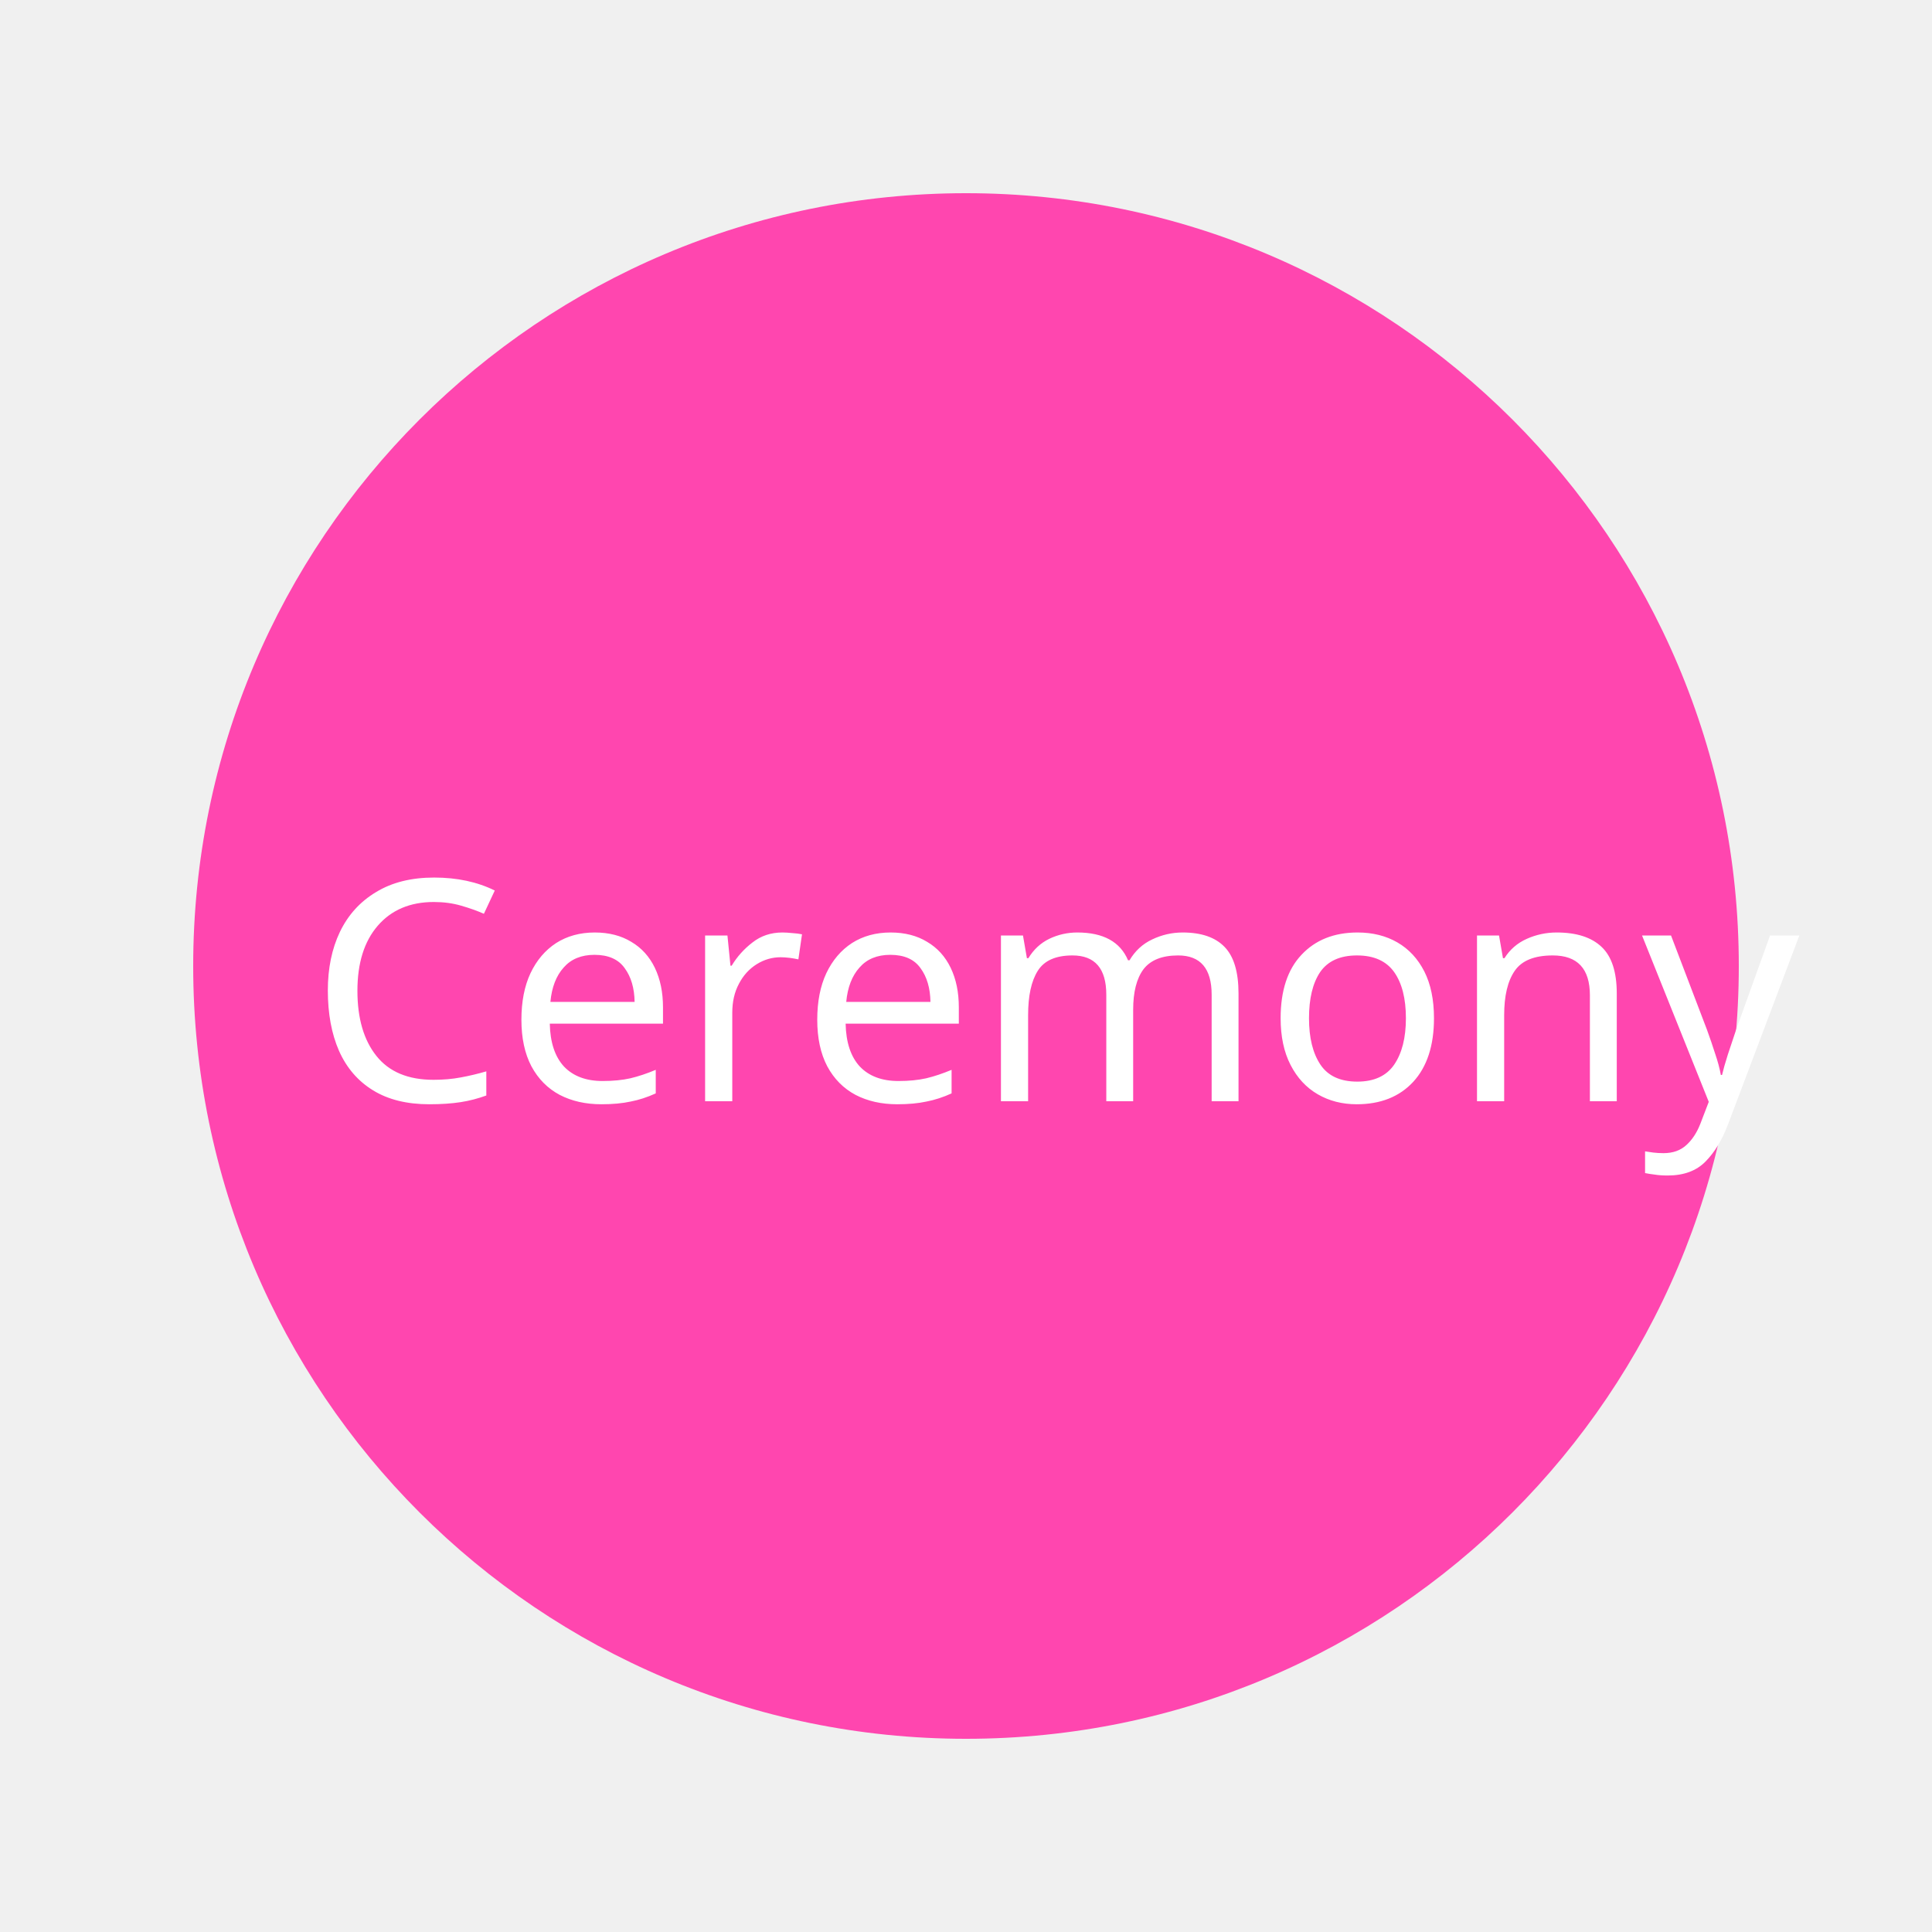
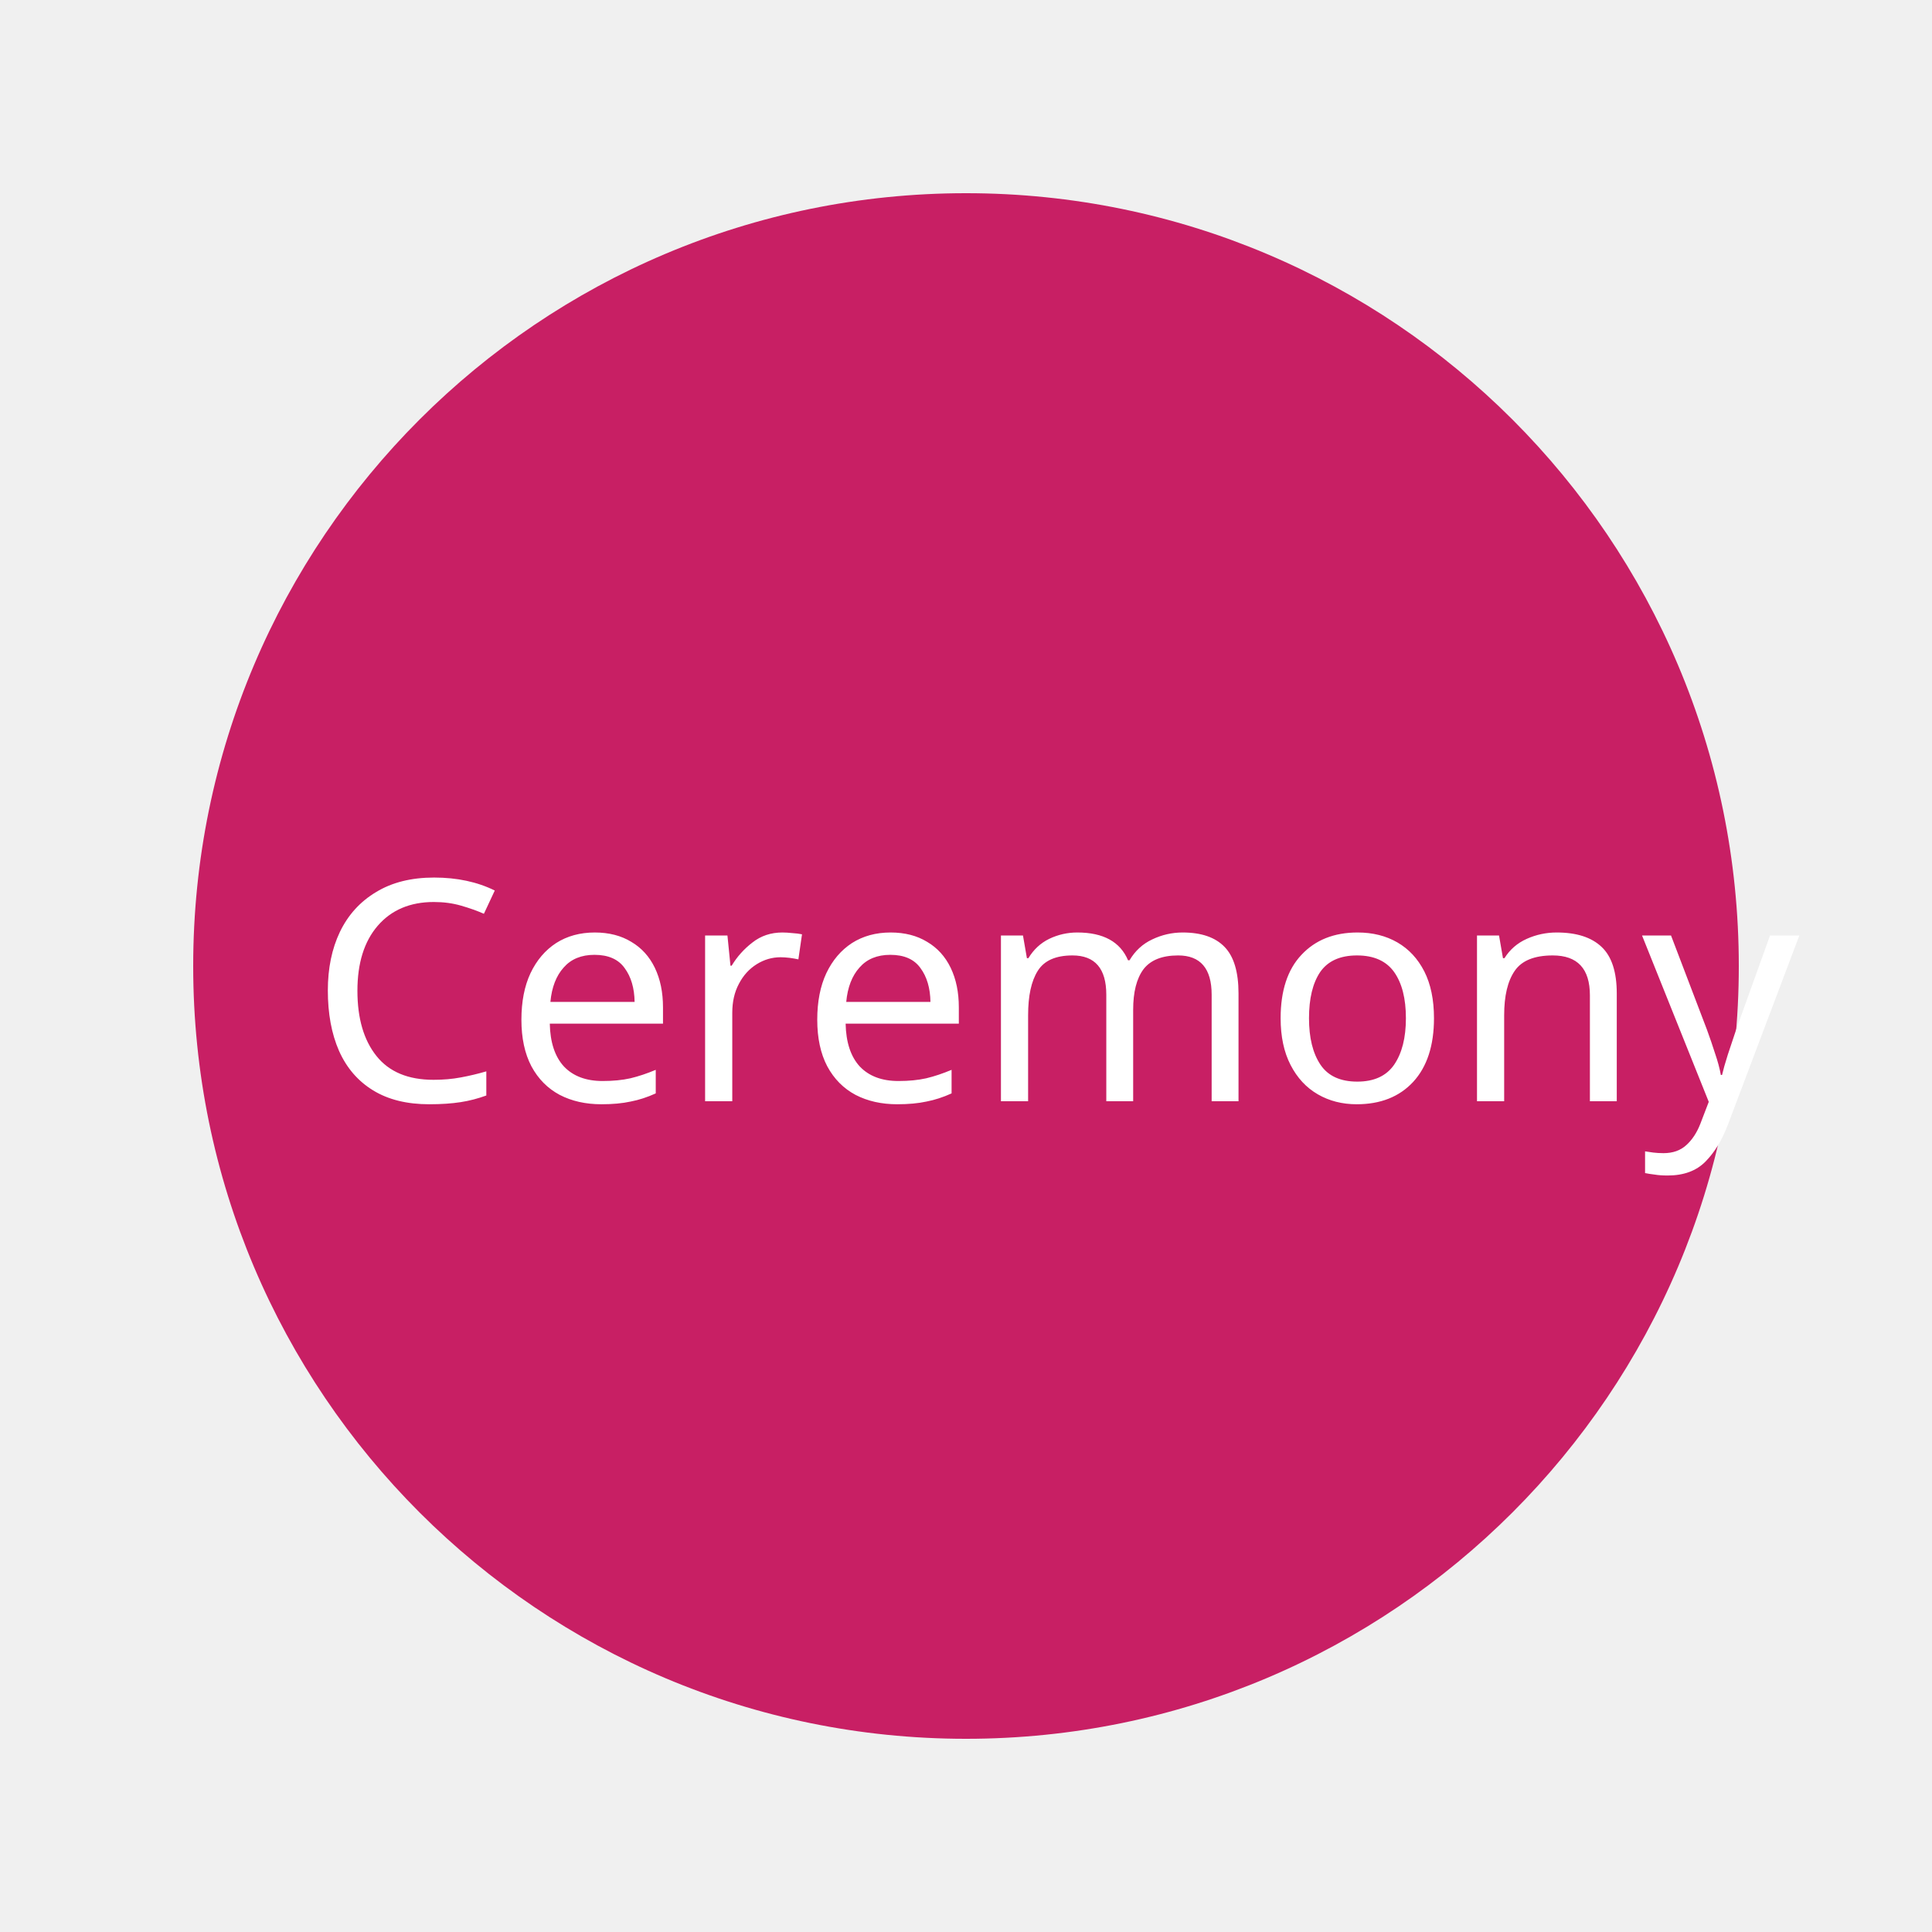
<svg xmlns="http://www.w3.org/2000/svg" version="1.1" id="Ebene_1" x="0px" y="0px" viewBox="-255 347 100 100" style="enable-background:new -255 347 100 100;" xml:space="preserve">
  <style type="text/css">
- 	.st0{fill:#FF46AF;}
+ 	.st0{fill:#C81F64;}
	.st1{fill:#FFFFFF;}
	.st2{font-family:'MarkerFelt-Wide';}
	.st3{font-size:16px;}
</style>
  <circle class="st0" cx="-205" cy="397" r="40" />
  <text transform="matrix(1 0 0 1 -239 404)" class="st1 st2 st3">Ceremony</text>
</svg>
